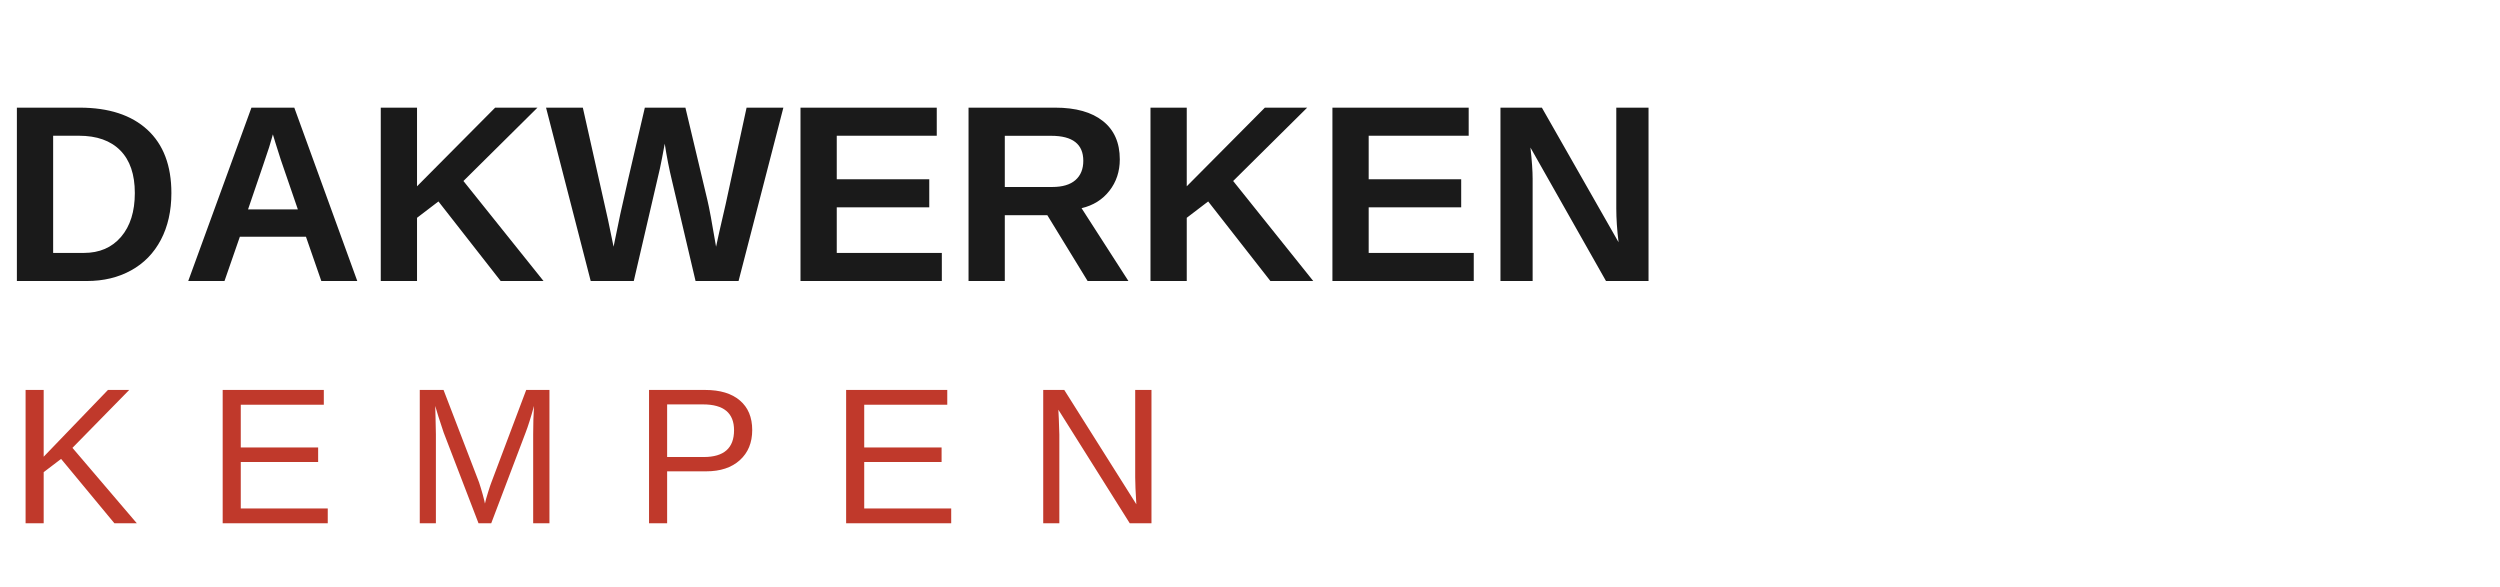
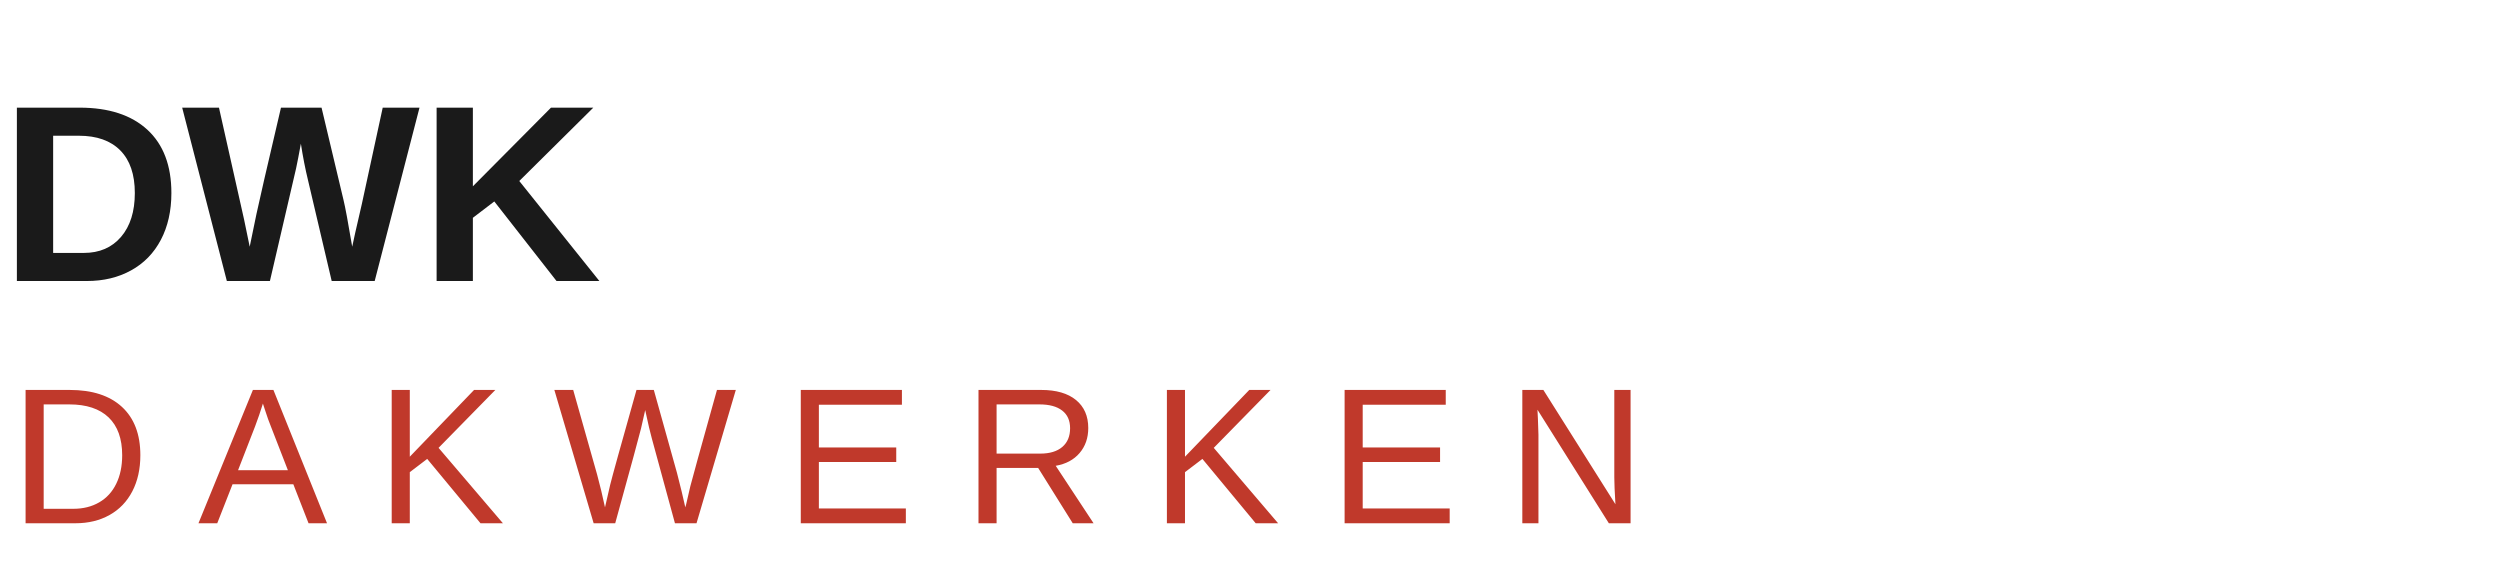
<svg xmlns="http://www.w3.org/2000/svg" viewBox="0 0 516 121">
-   <text x="0" y="58" font-family="Arial, Helvetica, sans-serif" font-weight="800" font-size="52" fill="#1a1a1a">DAKWERKEN</text>
-   <text x="2" y="108" font-family="Arial, Helvetica, sans-serif" font-weight="500" font-size="40" letter-spacing="14" fill="#c0392b">KEMPEN</text>
+   <text x="0" y="58" font-family="Arial, Helvetica, sans-serif" font-weight="800" font-size="52" fill="#1a1a1a">DWK</text>
+   <text x="2" y="108" font-family="Arial, Helvetica, sans-serif" font-weight="500" font-size="40" letter-spacing="10" fill="#c0392b">DAKWERKEN</text>
</svg>
